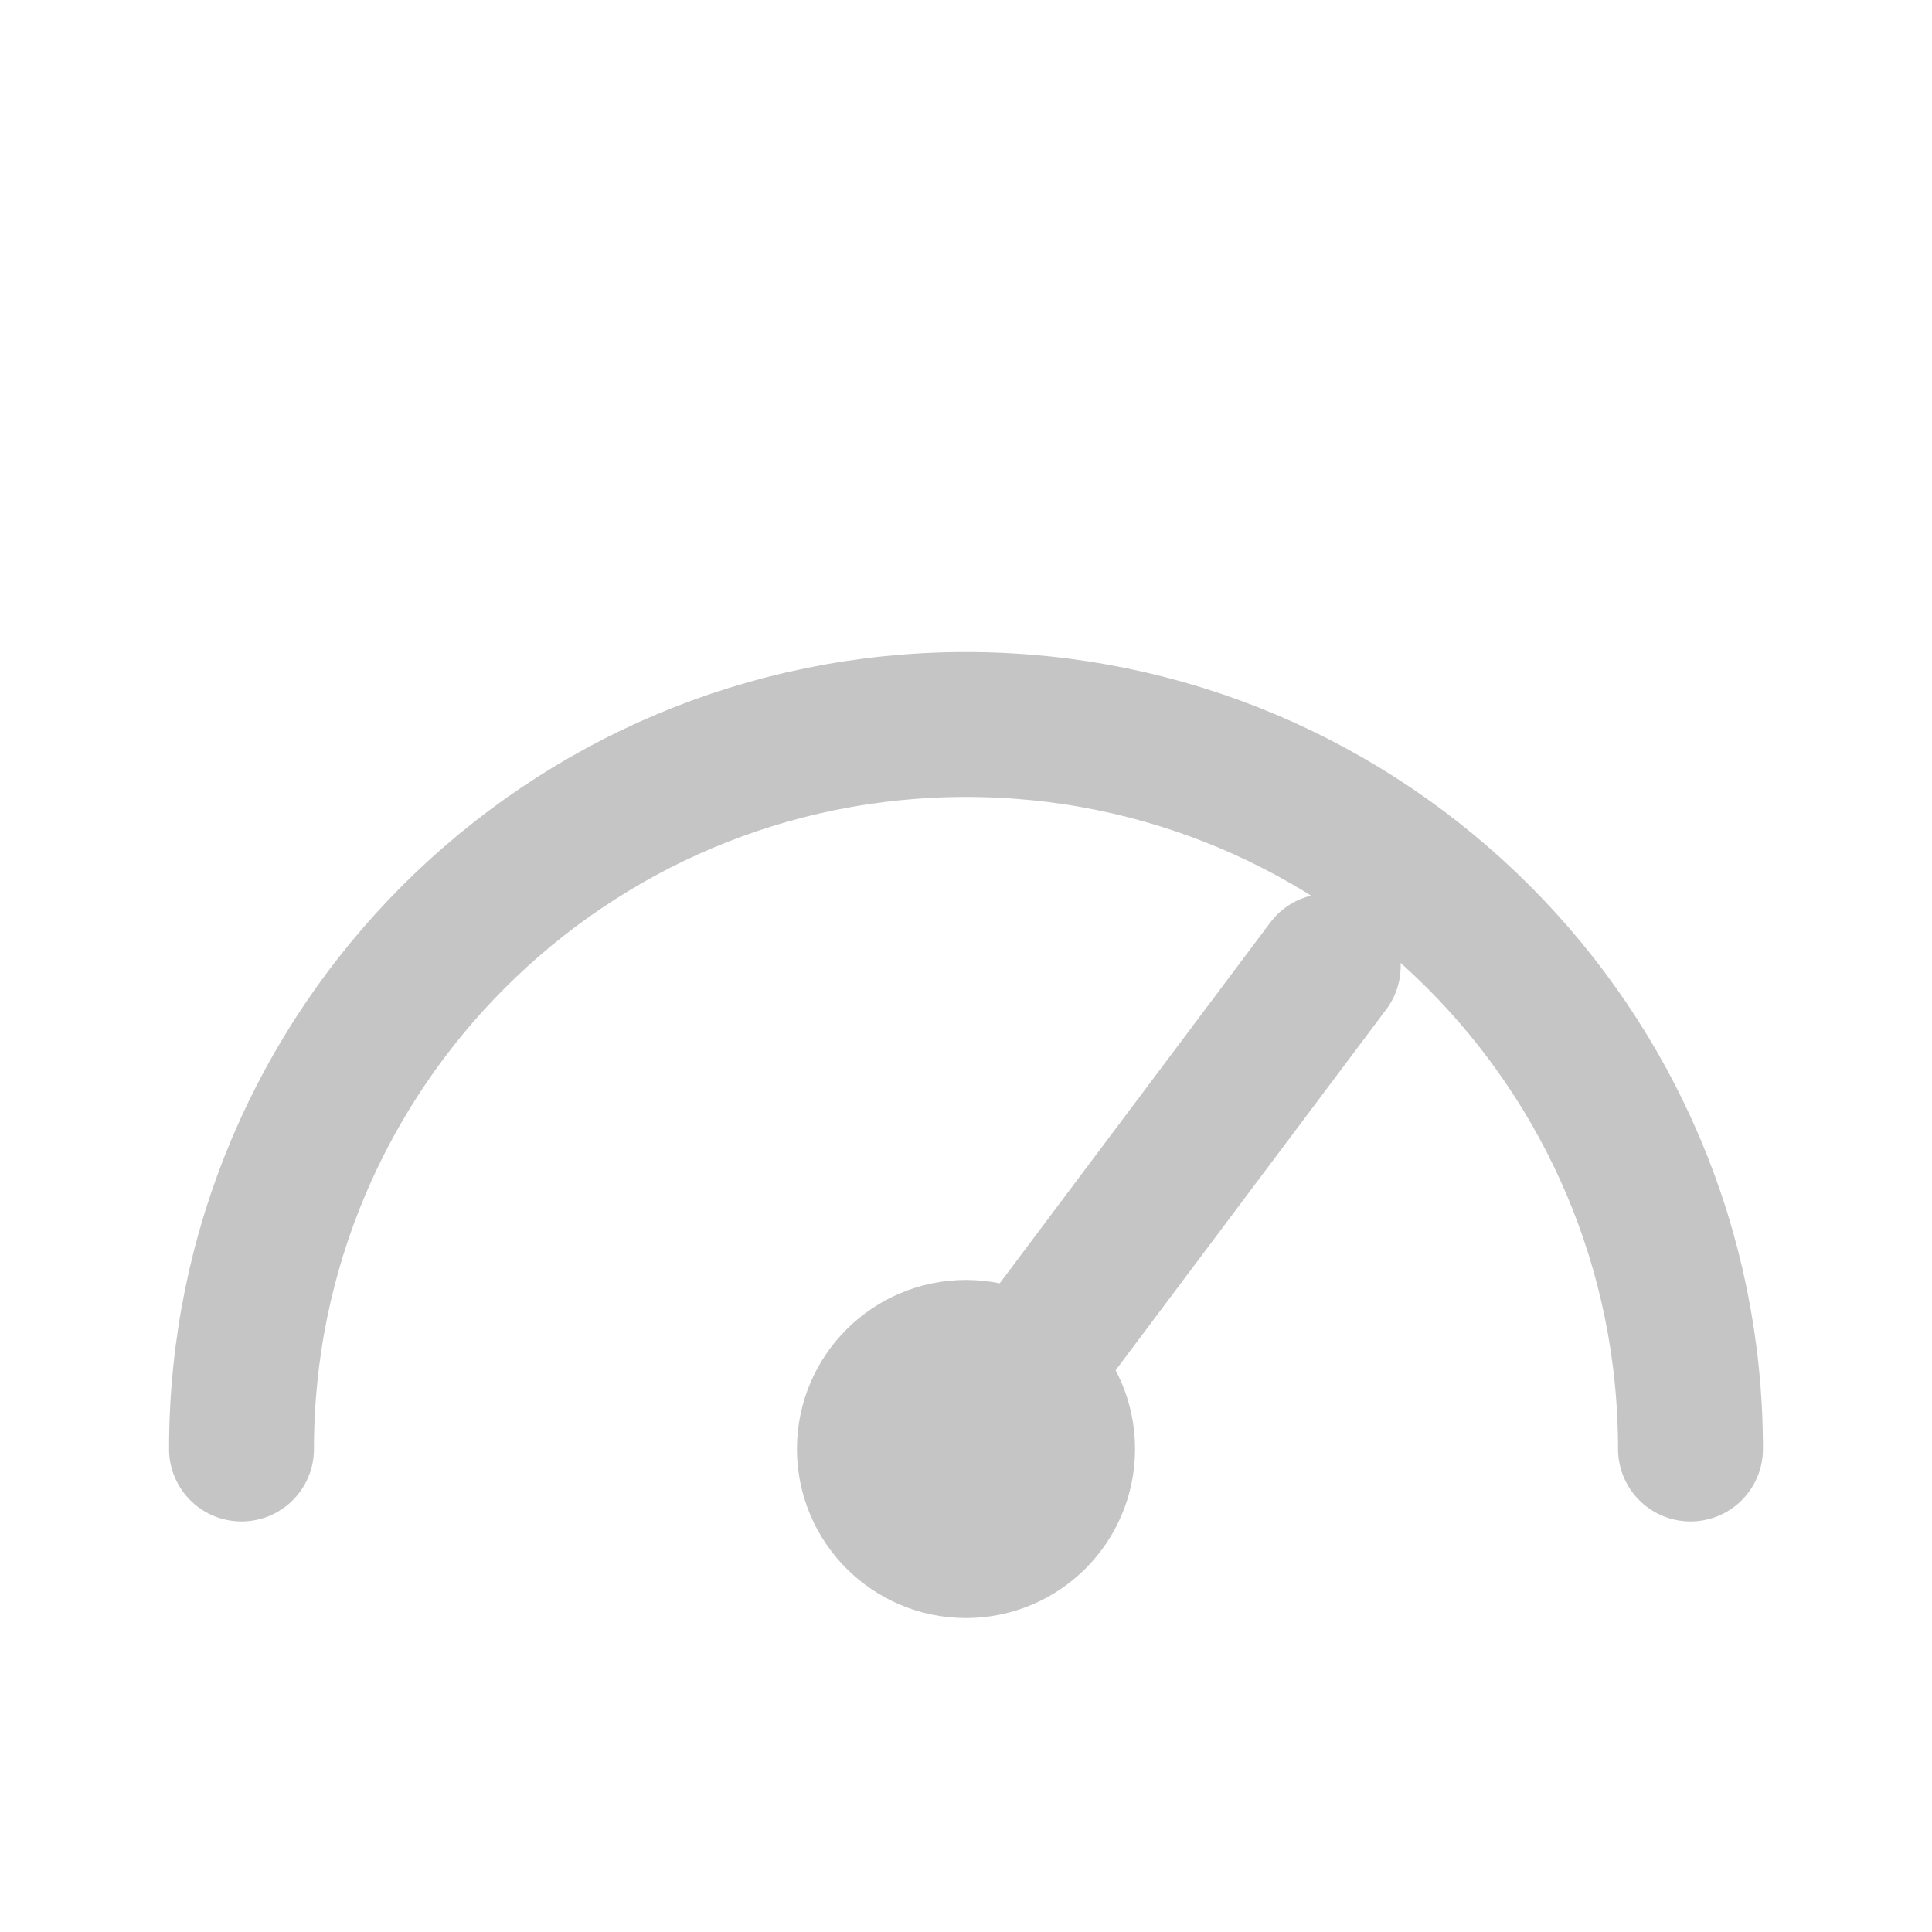
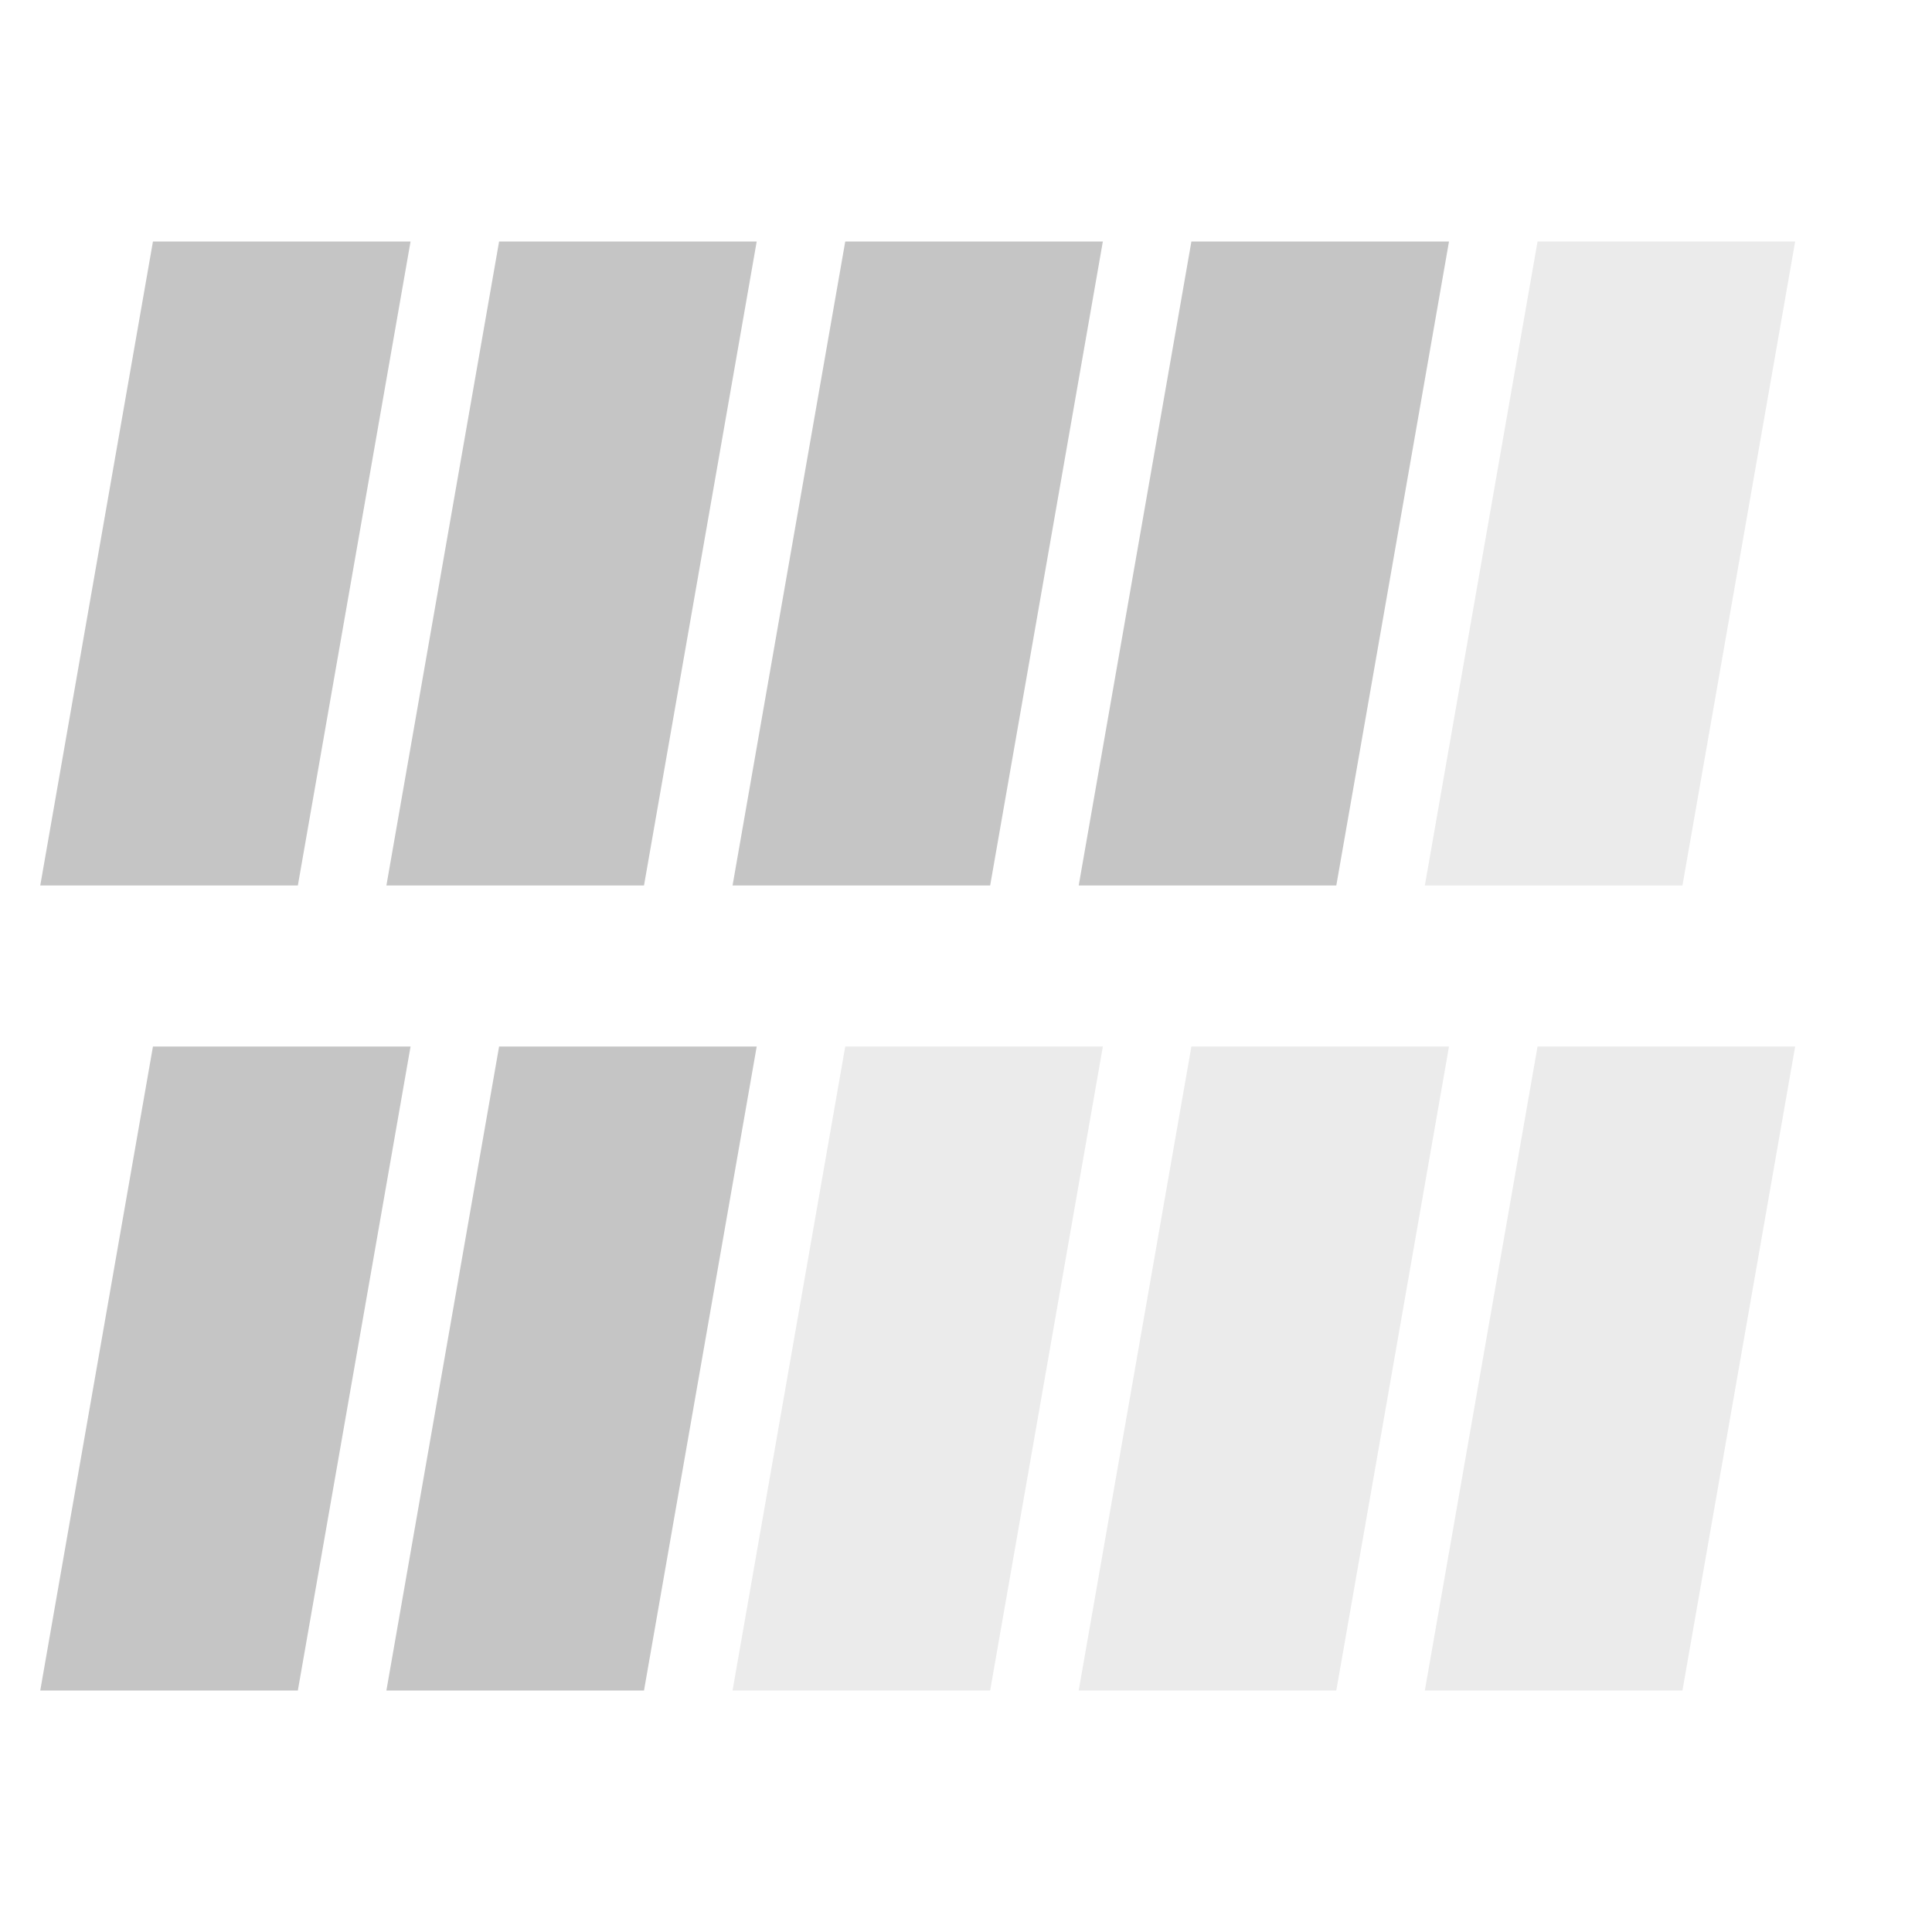
- <svg xmlns="http://www.w3.org/2000/svg" width="16" height="16" viewBox="0 0 16 16" fill="none" stroke="#C5C5C5" stroke-width="1.2" stroke-linecap="round">
-   <path d="M2 12a6 6 0 1 1 12 0" />
-   <path d="M8 12l3-4" />
-   <circle cx="8" cy="12" r="0.8" fill="#C5C5C5" />
+ <svg xmlns="http://www.w3.org/2000/svg" width="24" height="24" viewBox="0 0 24 24">
+   <polygon points="1.9,3 5.1,3 3.7,11 0.5,11" fill="#c5c5c5" />
+   <polygon points="6.2,3 9.4,3 8.0,11 4.8,11" fill="#c5c5c5" />
+   <polygon points="10.5,3 13.7,3 12.3,11 9.1,11" fill="#c5c5c5" />
+   <polygon points="14.8,3 18.0,3 16.6,11 13.4,11" fill="#c5c5c5" />
+   <polygon points="19.1,3 22.3,3 20.9,11 17.7,11" fill="#c5c5c5" fill-opacity="0.35" />
+   <polygon points="1.9,13 5.1,13 3.7,21 0.5,21" fill="#c5c5c5" />
+   <polygon points="6.2,13 9.4,13 8.0,21 4.8,21" fill="#c5c5c5" />
+   <polygon points="10.5,13 13.7,13 12.3,21 9.1,21" fill="#c5c5c5" fill-opacity="0.35" />
+   <polygon points="14.8,13 18.0,13 16.6,21 13.4,21" fill="#c5c5c5" fill-opacity="0.35" />
+   <polygon points="19.1,13 22.3,13 20.9,21 17.7,21" fill="#c5c5c5" fill-opacity="0.35" />
</svg>
